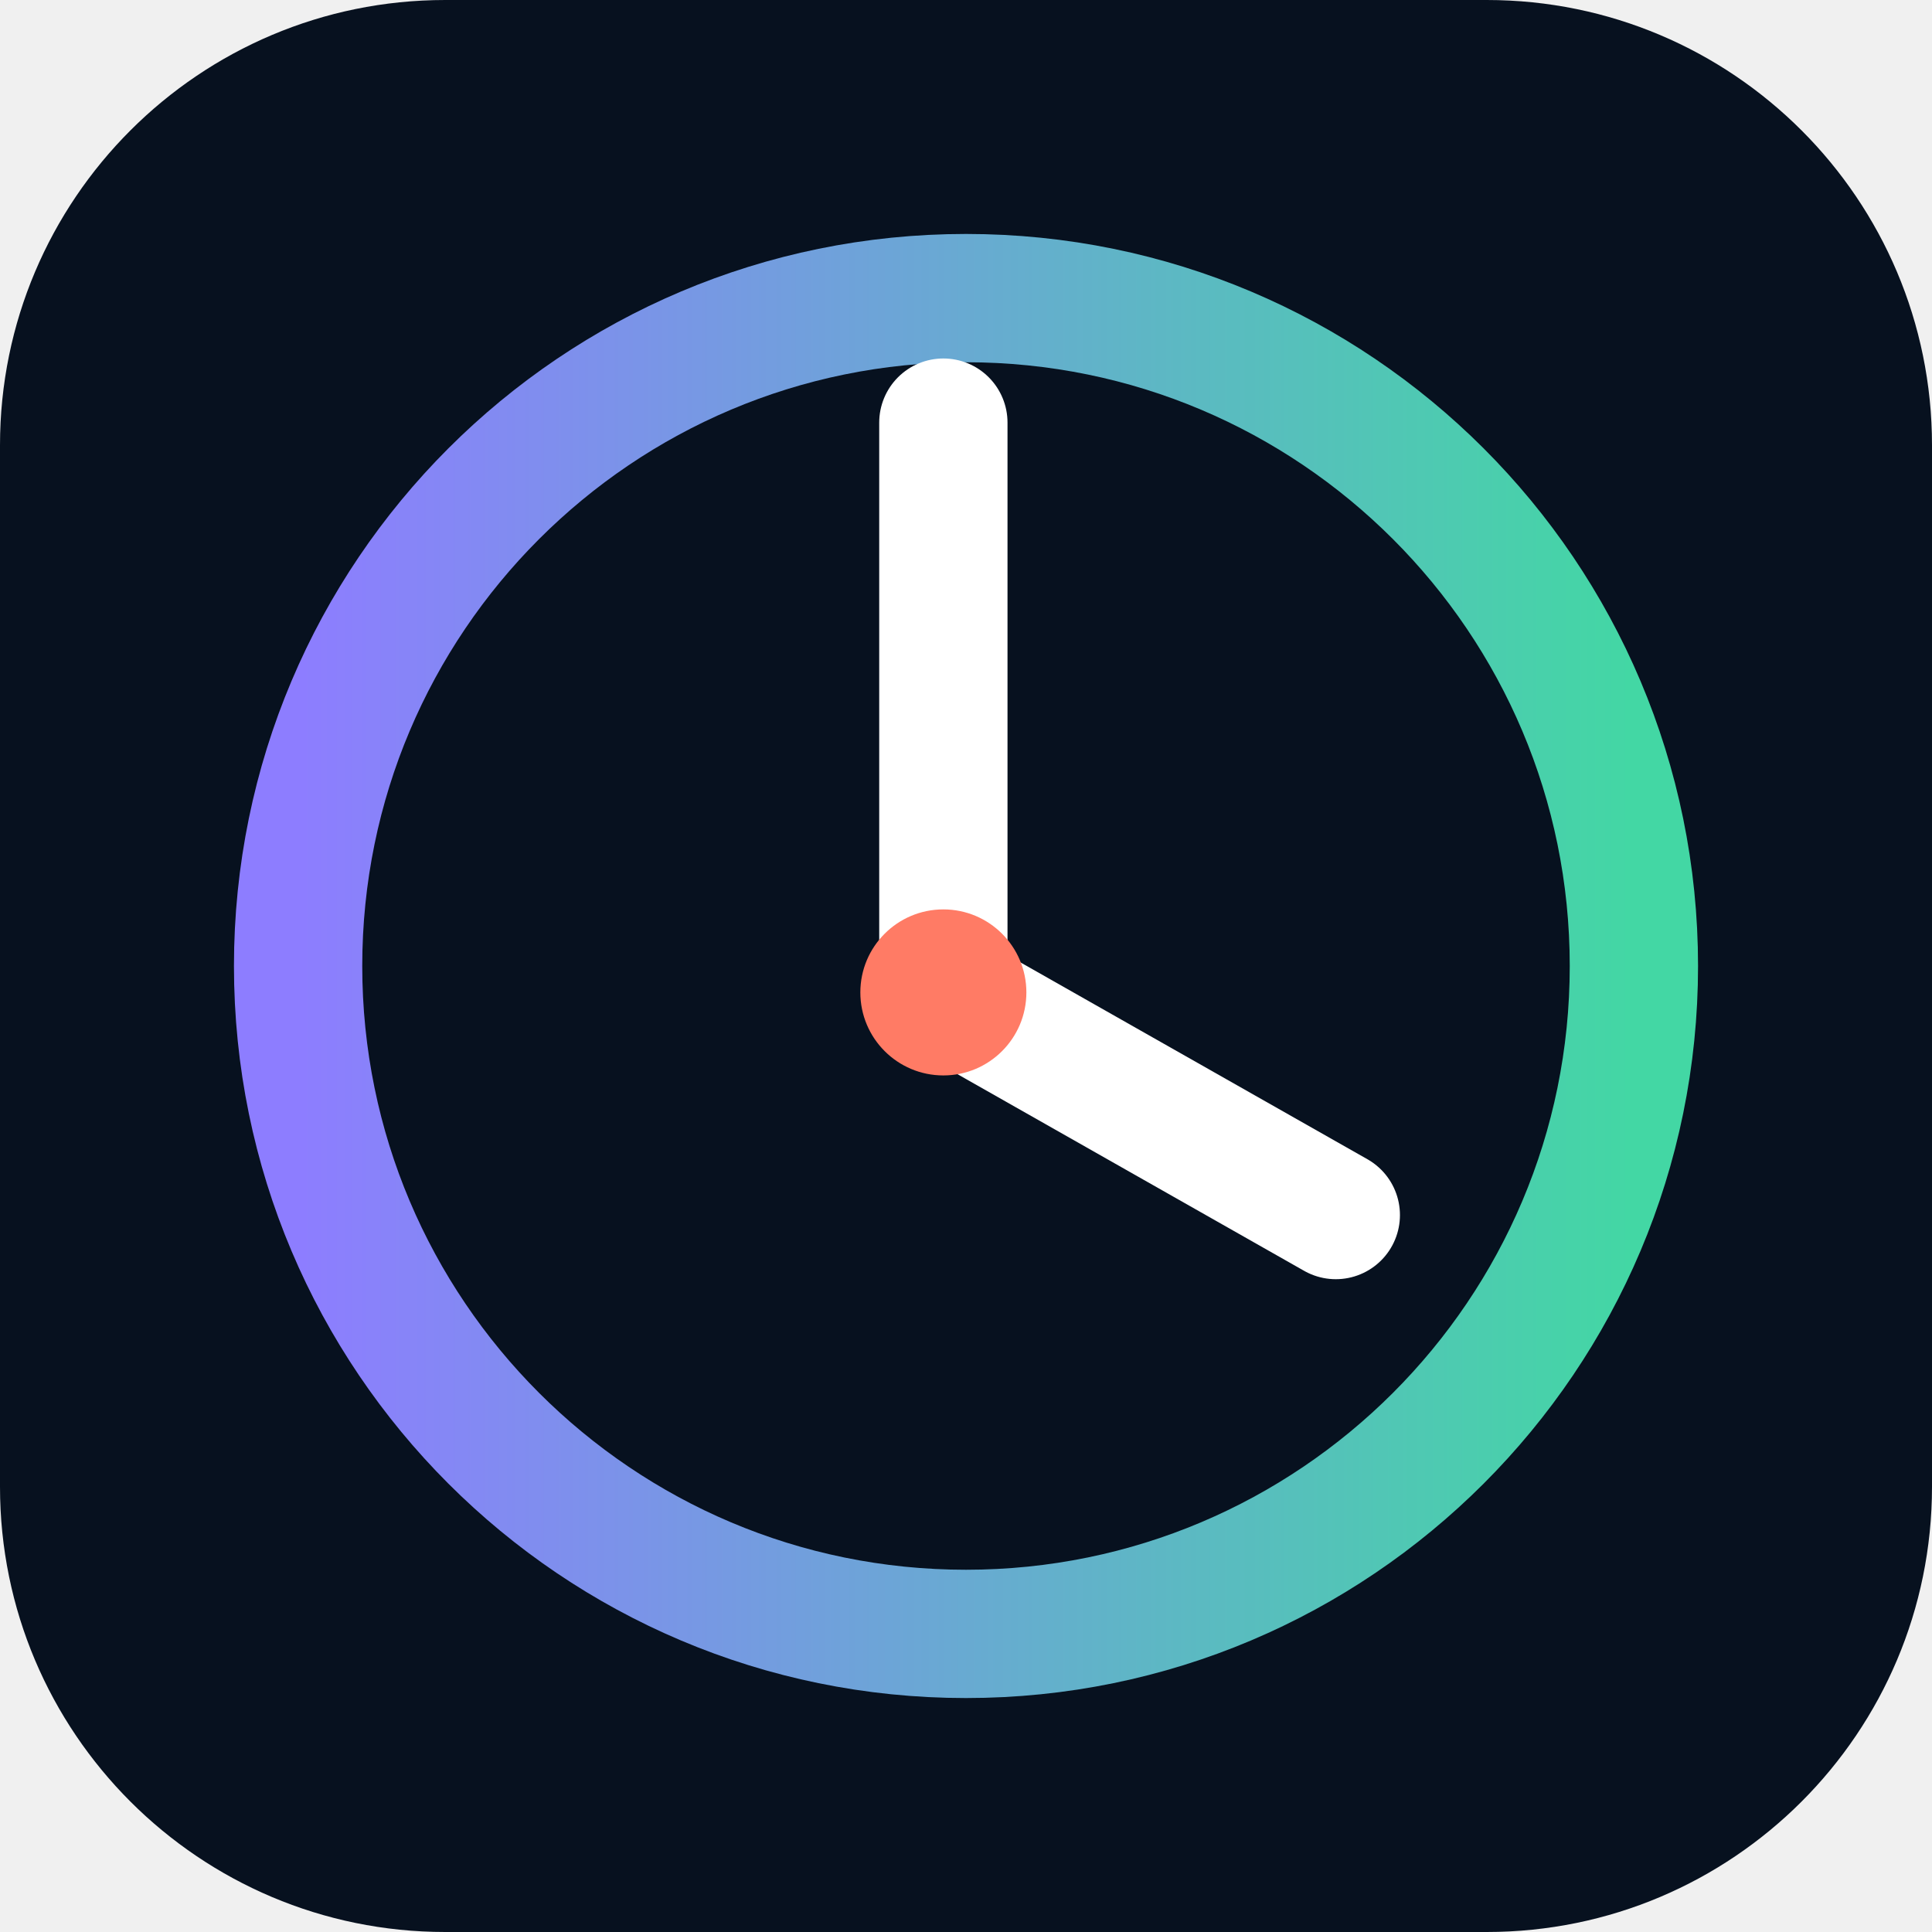
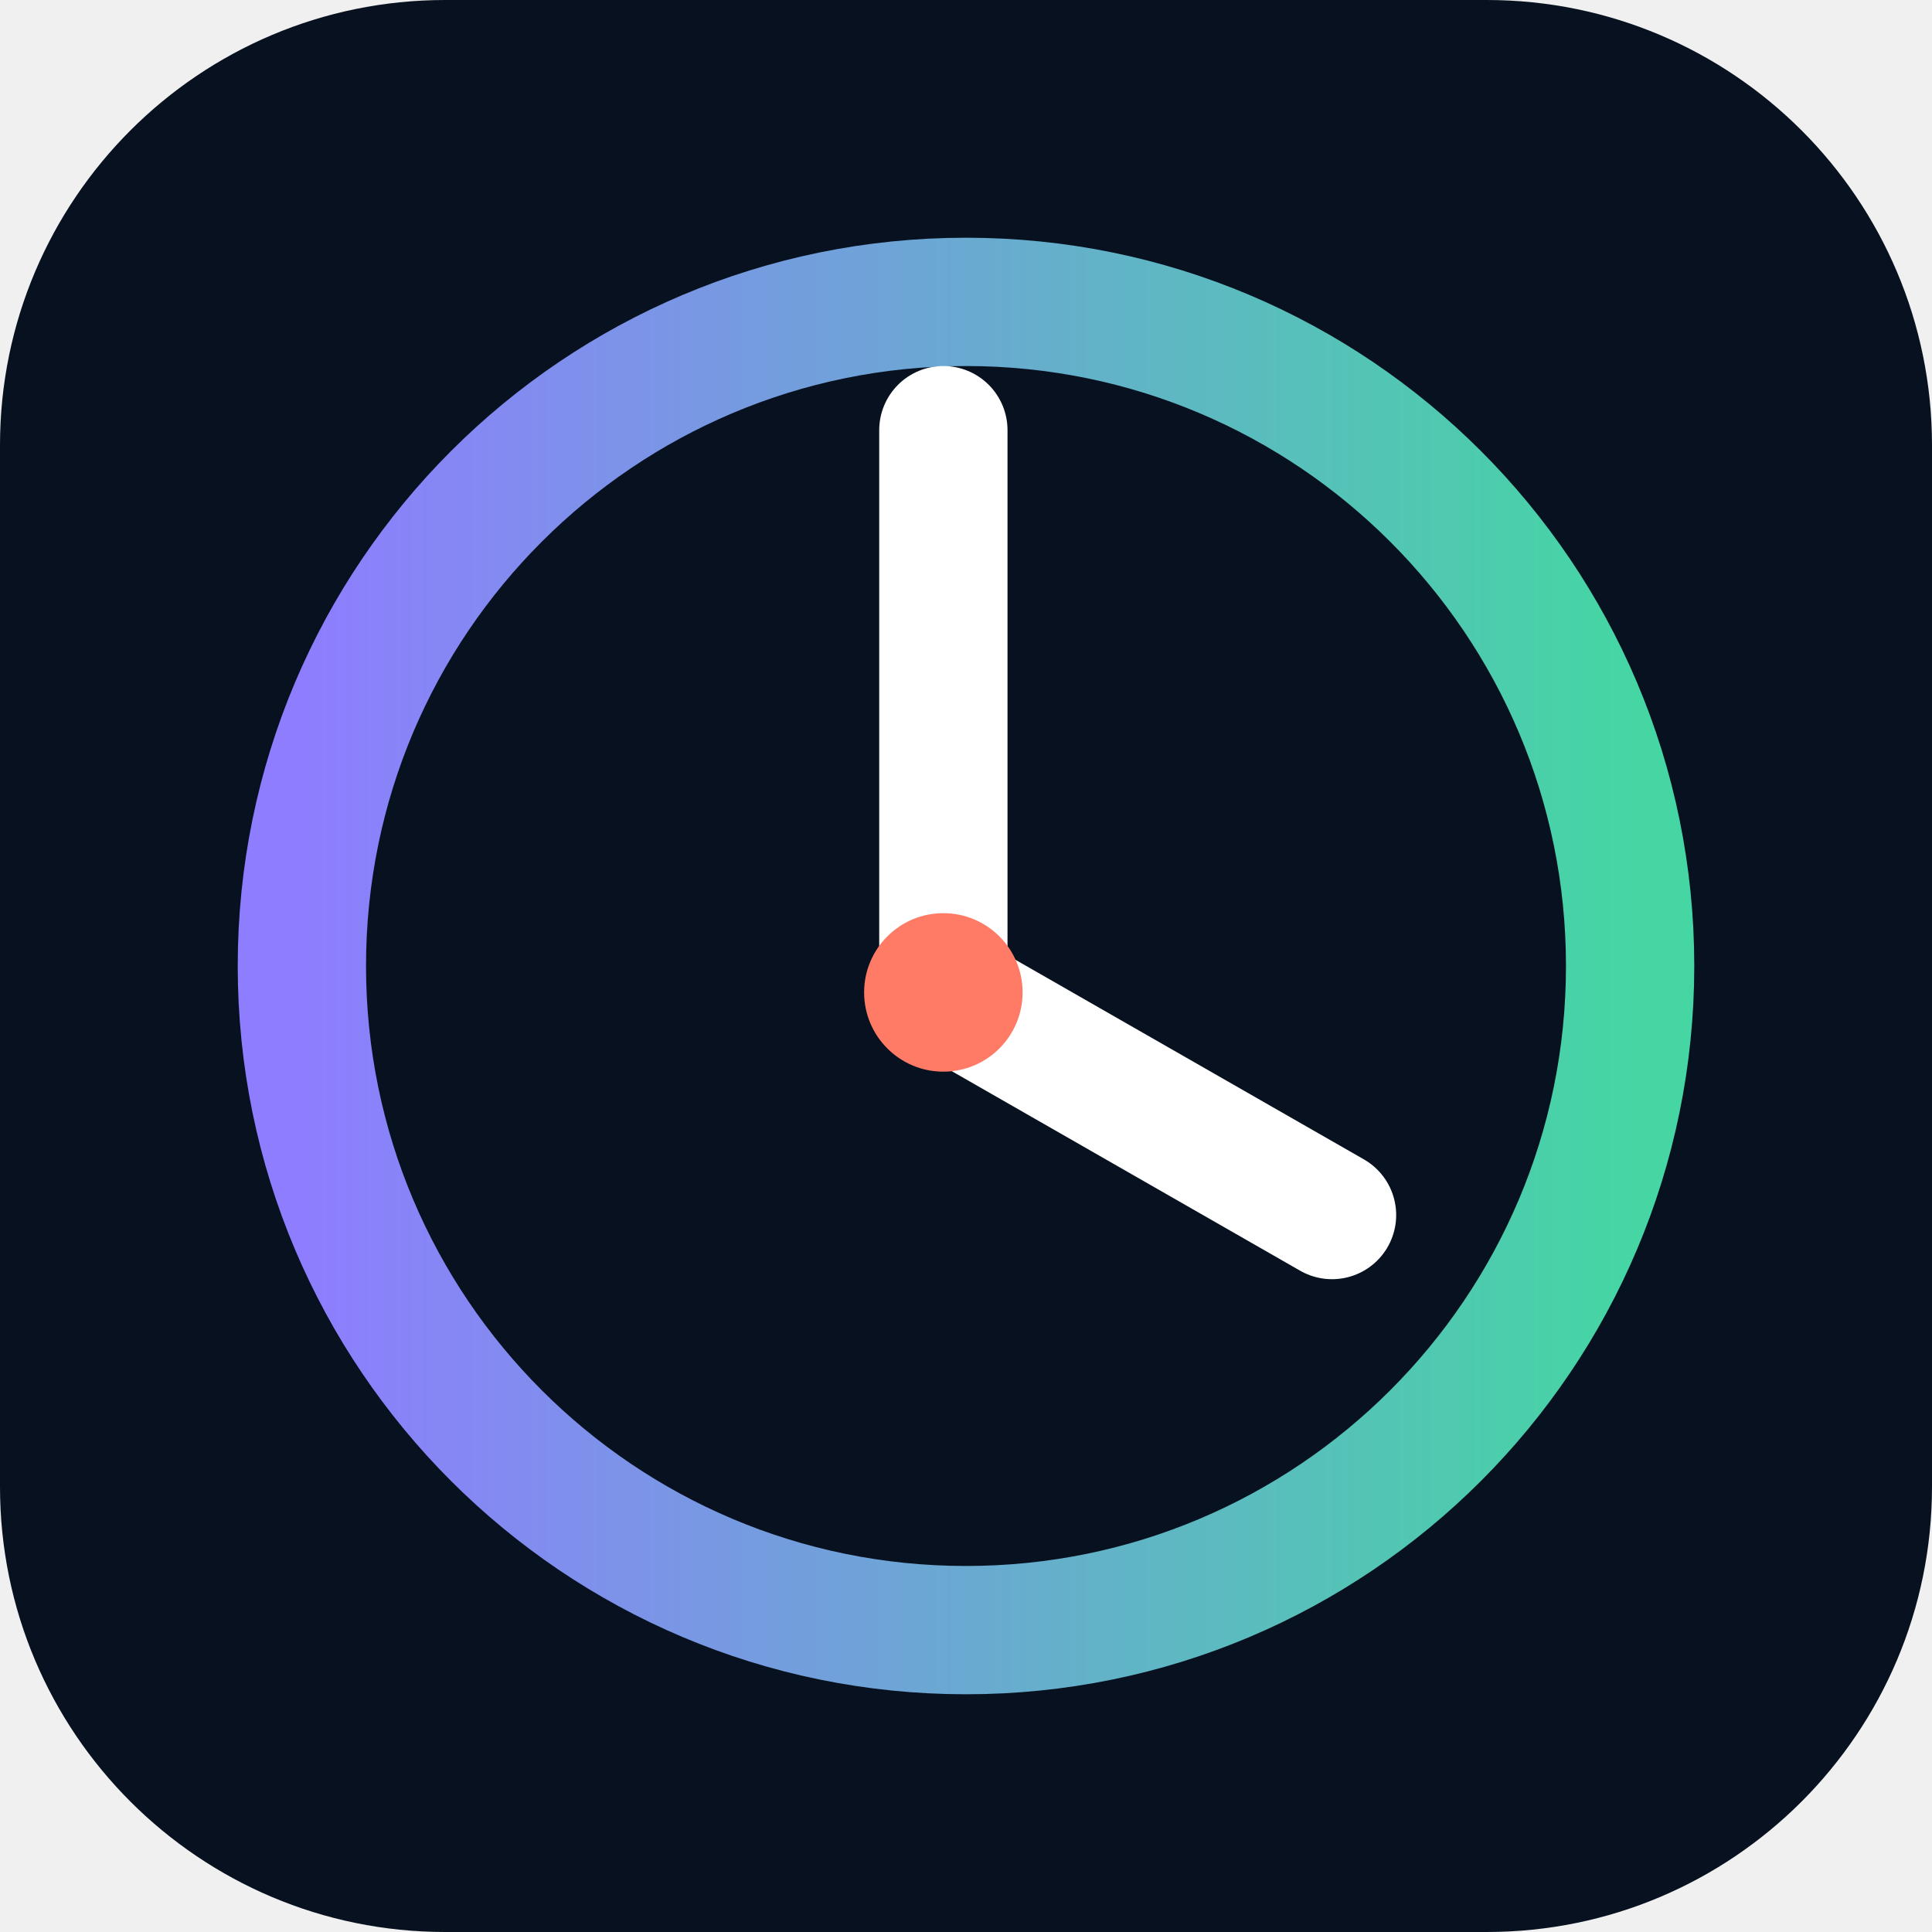
<svg xmlns="http://www.w3.org/2000/svg" viewBox="0 0 512 512">
  <defs>
    <linearGradient id="g">
-       <stop stop-color="#8d7dff" />
-       <stop offset="1" stop-color="#43d7a4" />
+       <stop stop-color="#8e7dff" />
+       <stop offset="1" stop-color="#45d6a3" />
    </linearGradient>
  </defs>
  <rect width="512" height="512" rx="118" fill="#07111f" />
-   <circle cx="256" cy="256" r="177" fill="none" stroke="url(#g)" stroke-width="34" />
-   <path d="M250 112v151l104 59" fill="none" stroke="#fff" stroke-width="34" stroke-linecap="round" stroke-linejoin="round" />
-   <circle cx="250" cy="263" r="22" fill="#ff7b65" />
+   <circle cx="256" cy="256" r="176" fill="none" stroke="url(#g)" stroke-width="34" />
+   <path d="M250 114v149l103 59" fill="none" stroke="#fff" stroke-width="34" stroke-linecap="round" stroke-linejoin="round" />
+   <circle cx="250" cy="263" r="21" fill="#ff7b66" />
</svg>
